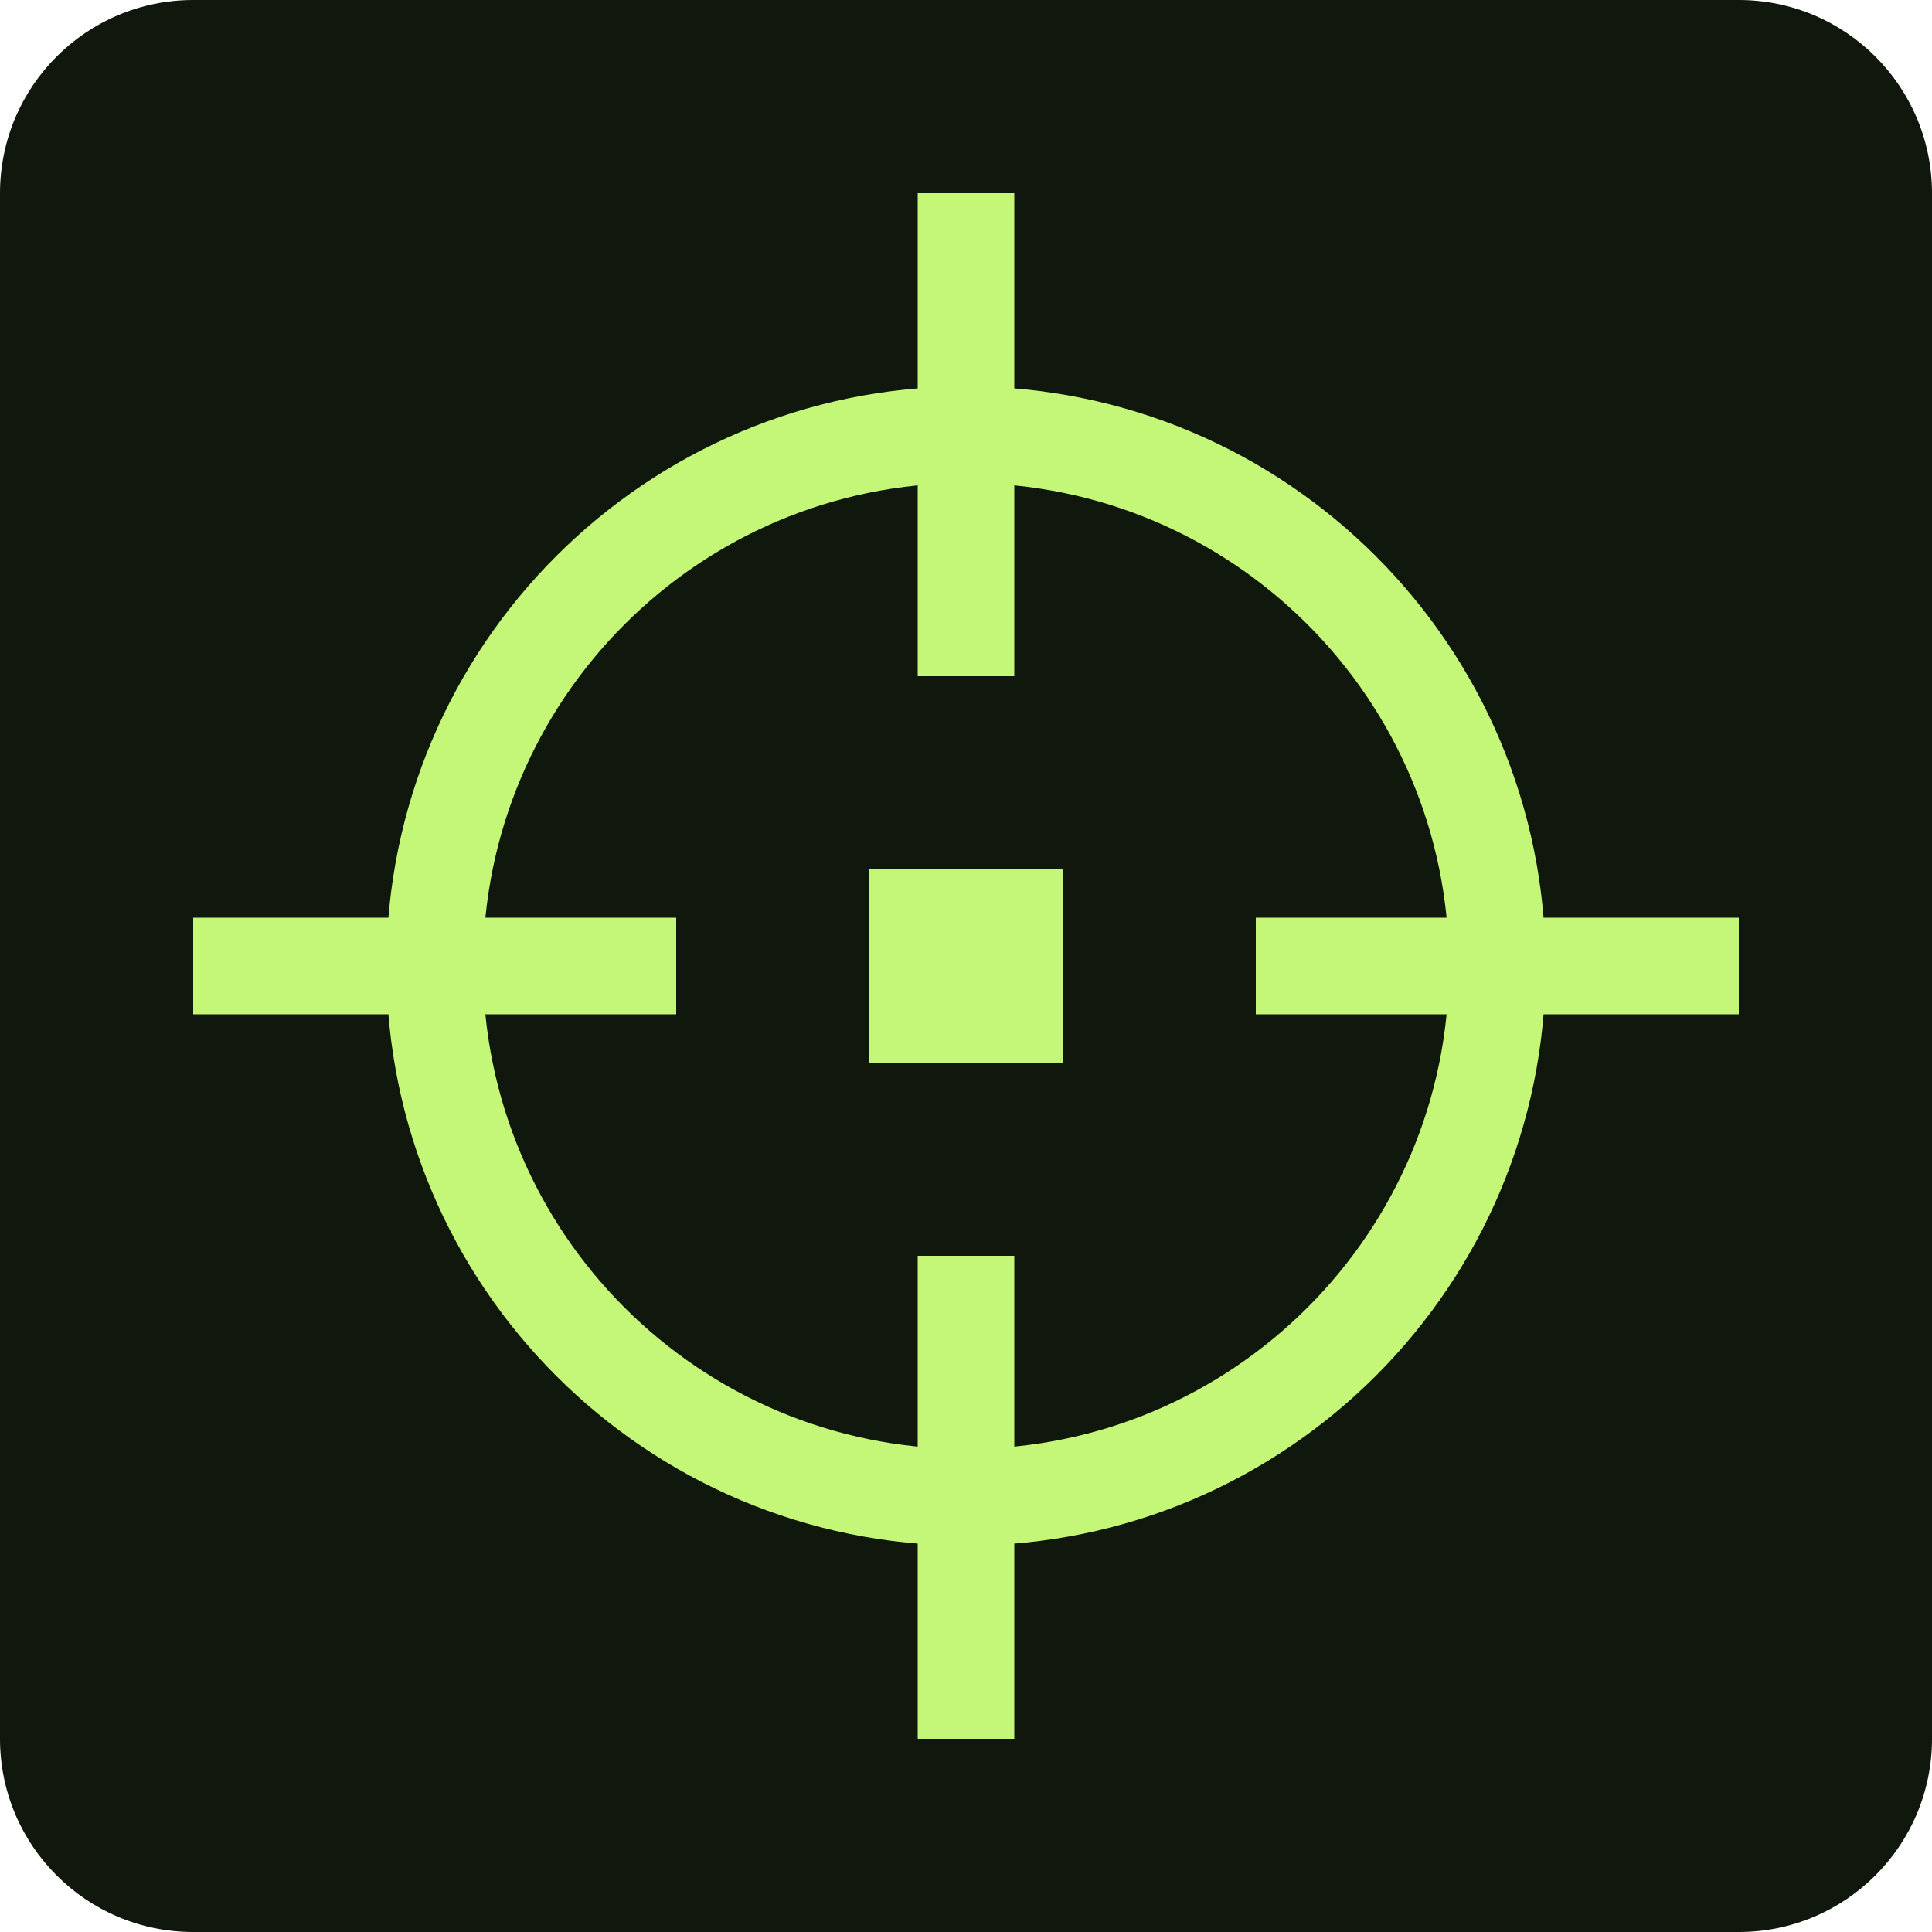
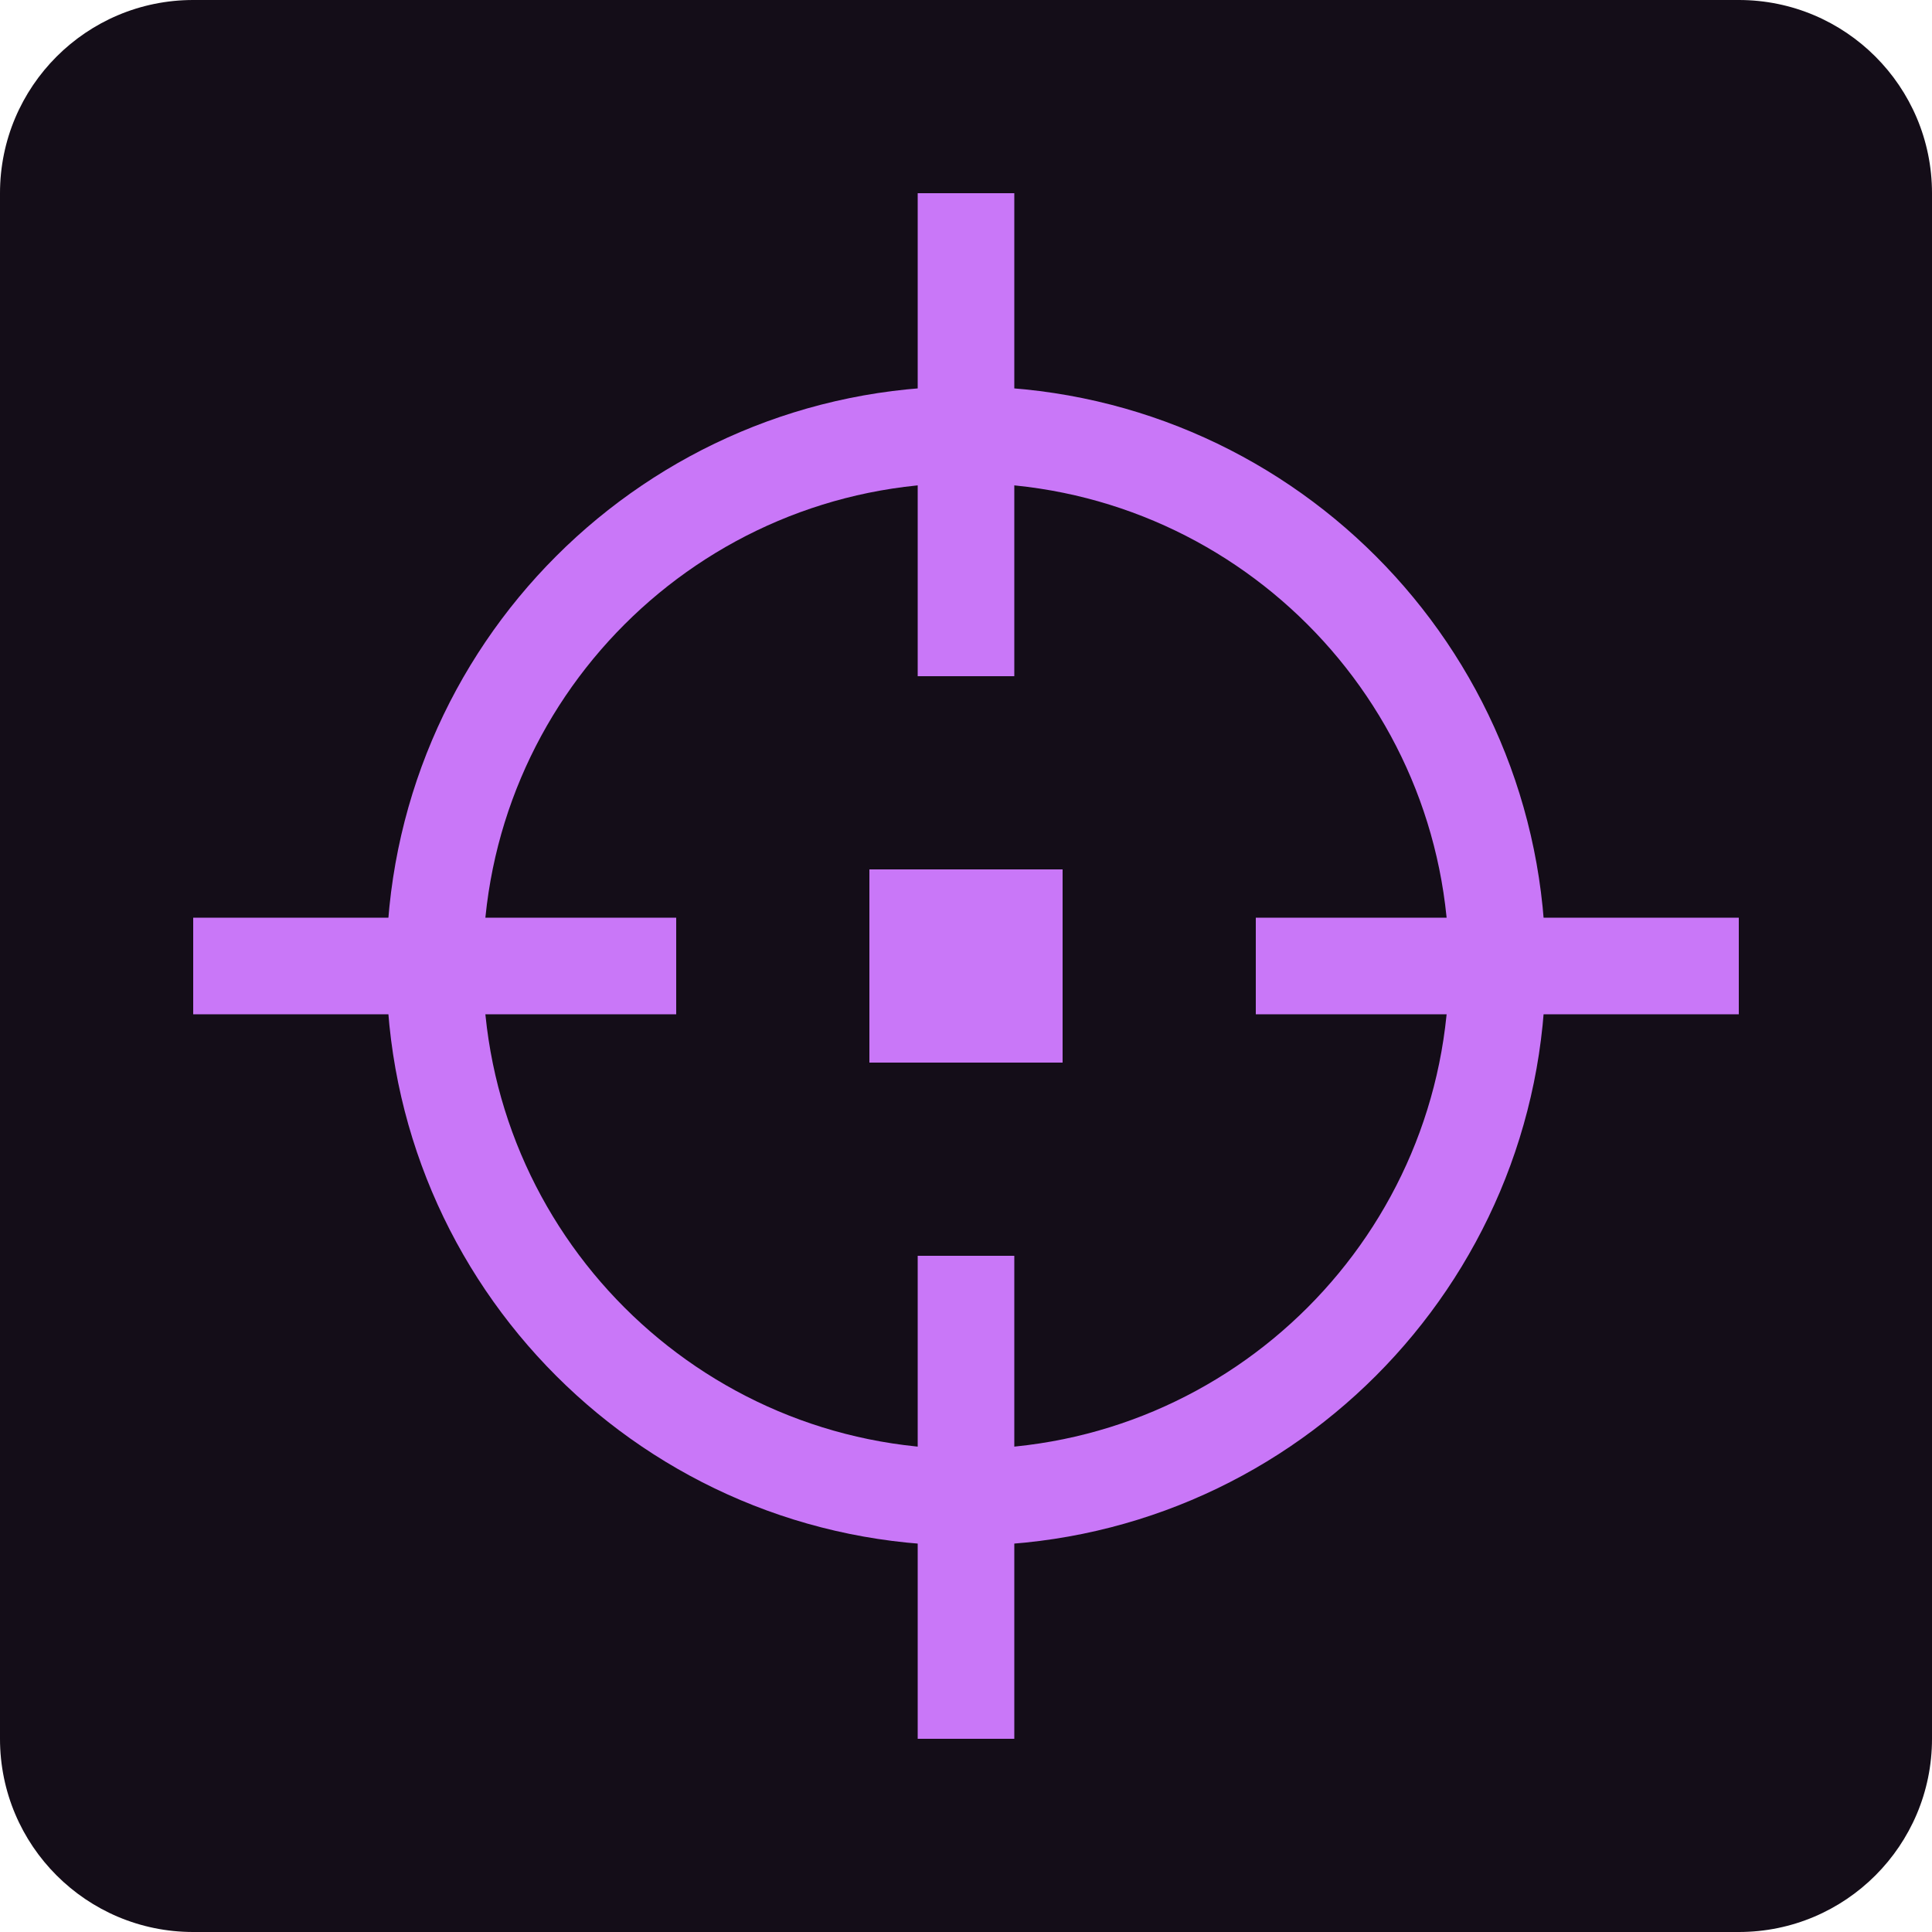
<svg xmlns="http://www.w3.org/2000/svg" viewBox="0 0 40 40">
-   <rect width="40" height="40" rx="4" fill="#10180d" />
-   <g fill="none" stroke="#c4f778" stroke-width="2">
+   <rect width="40" height="40" rx="4" fill="#140d18" />
+   <g fill="none" stroke="#c977f8" stroke-width="2">
    <circle cx="20" cy="20" r="11" />
    <path d="M20 4v10m0 12v10M4 20h10m12 0h10" />
  </g>
-   <rect x="18" y="18" width="4" height="4" fill="#c4f778" />
+   <rect x="18" y="18" width="4" height="4" fill="#c977f8" />
</svg>
